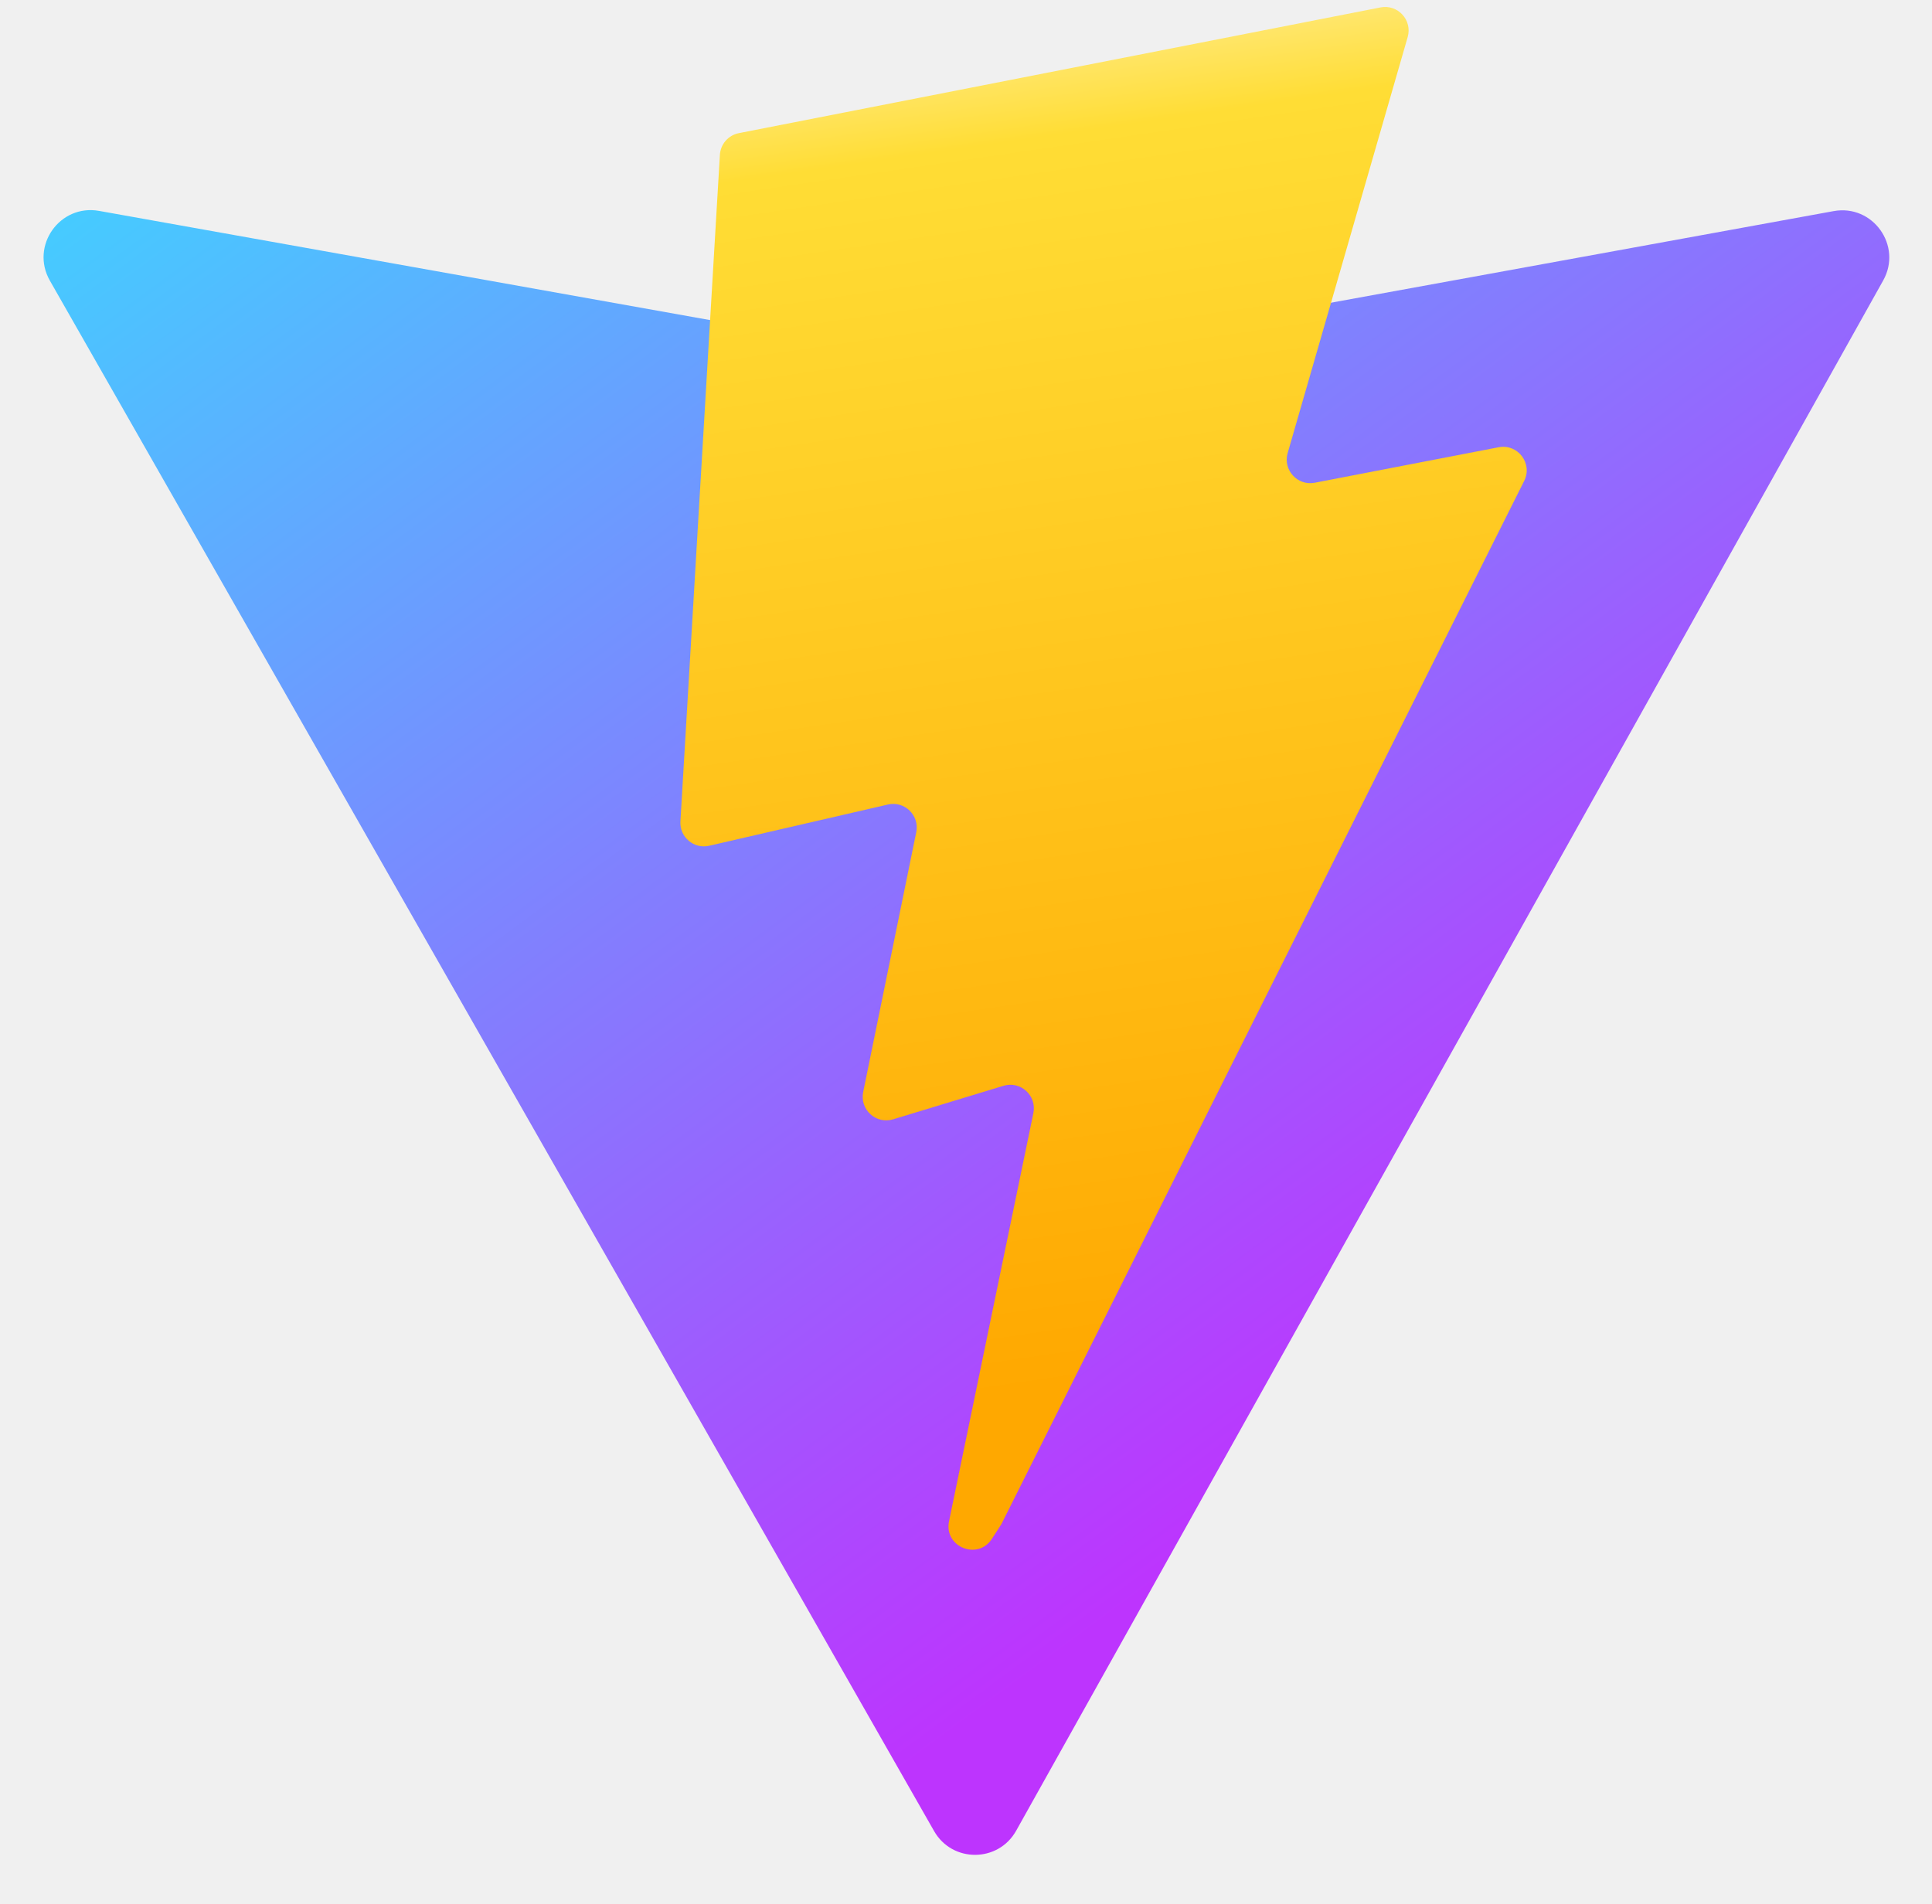
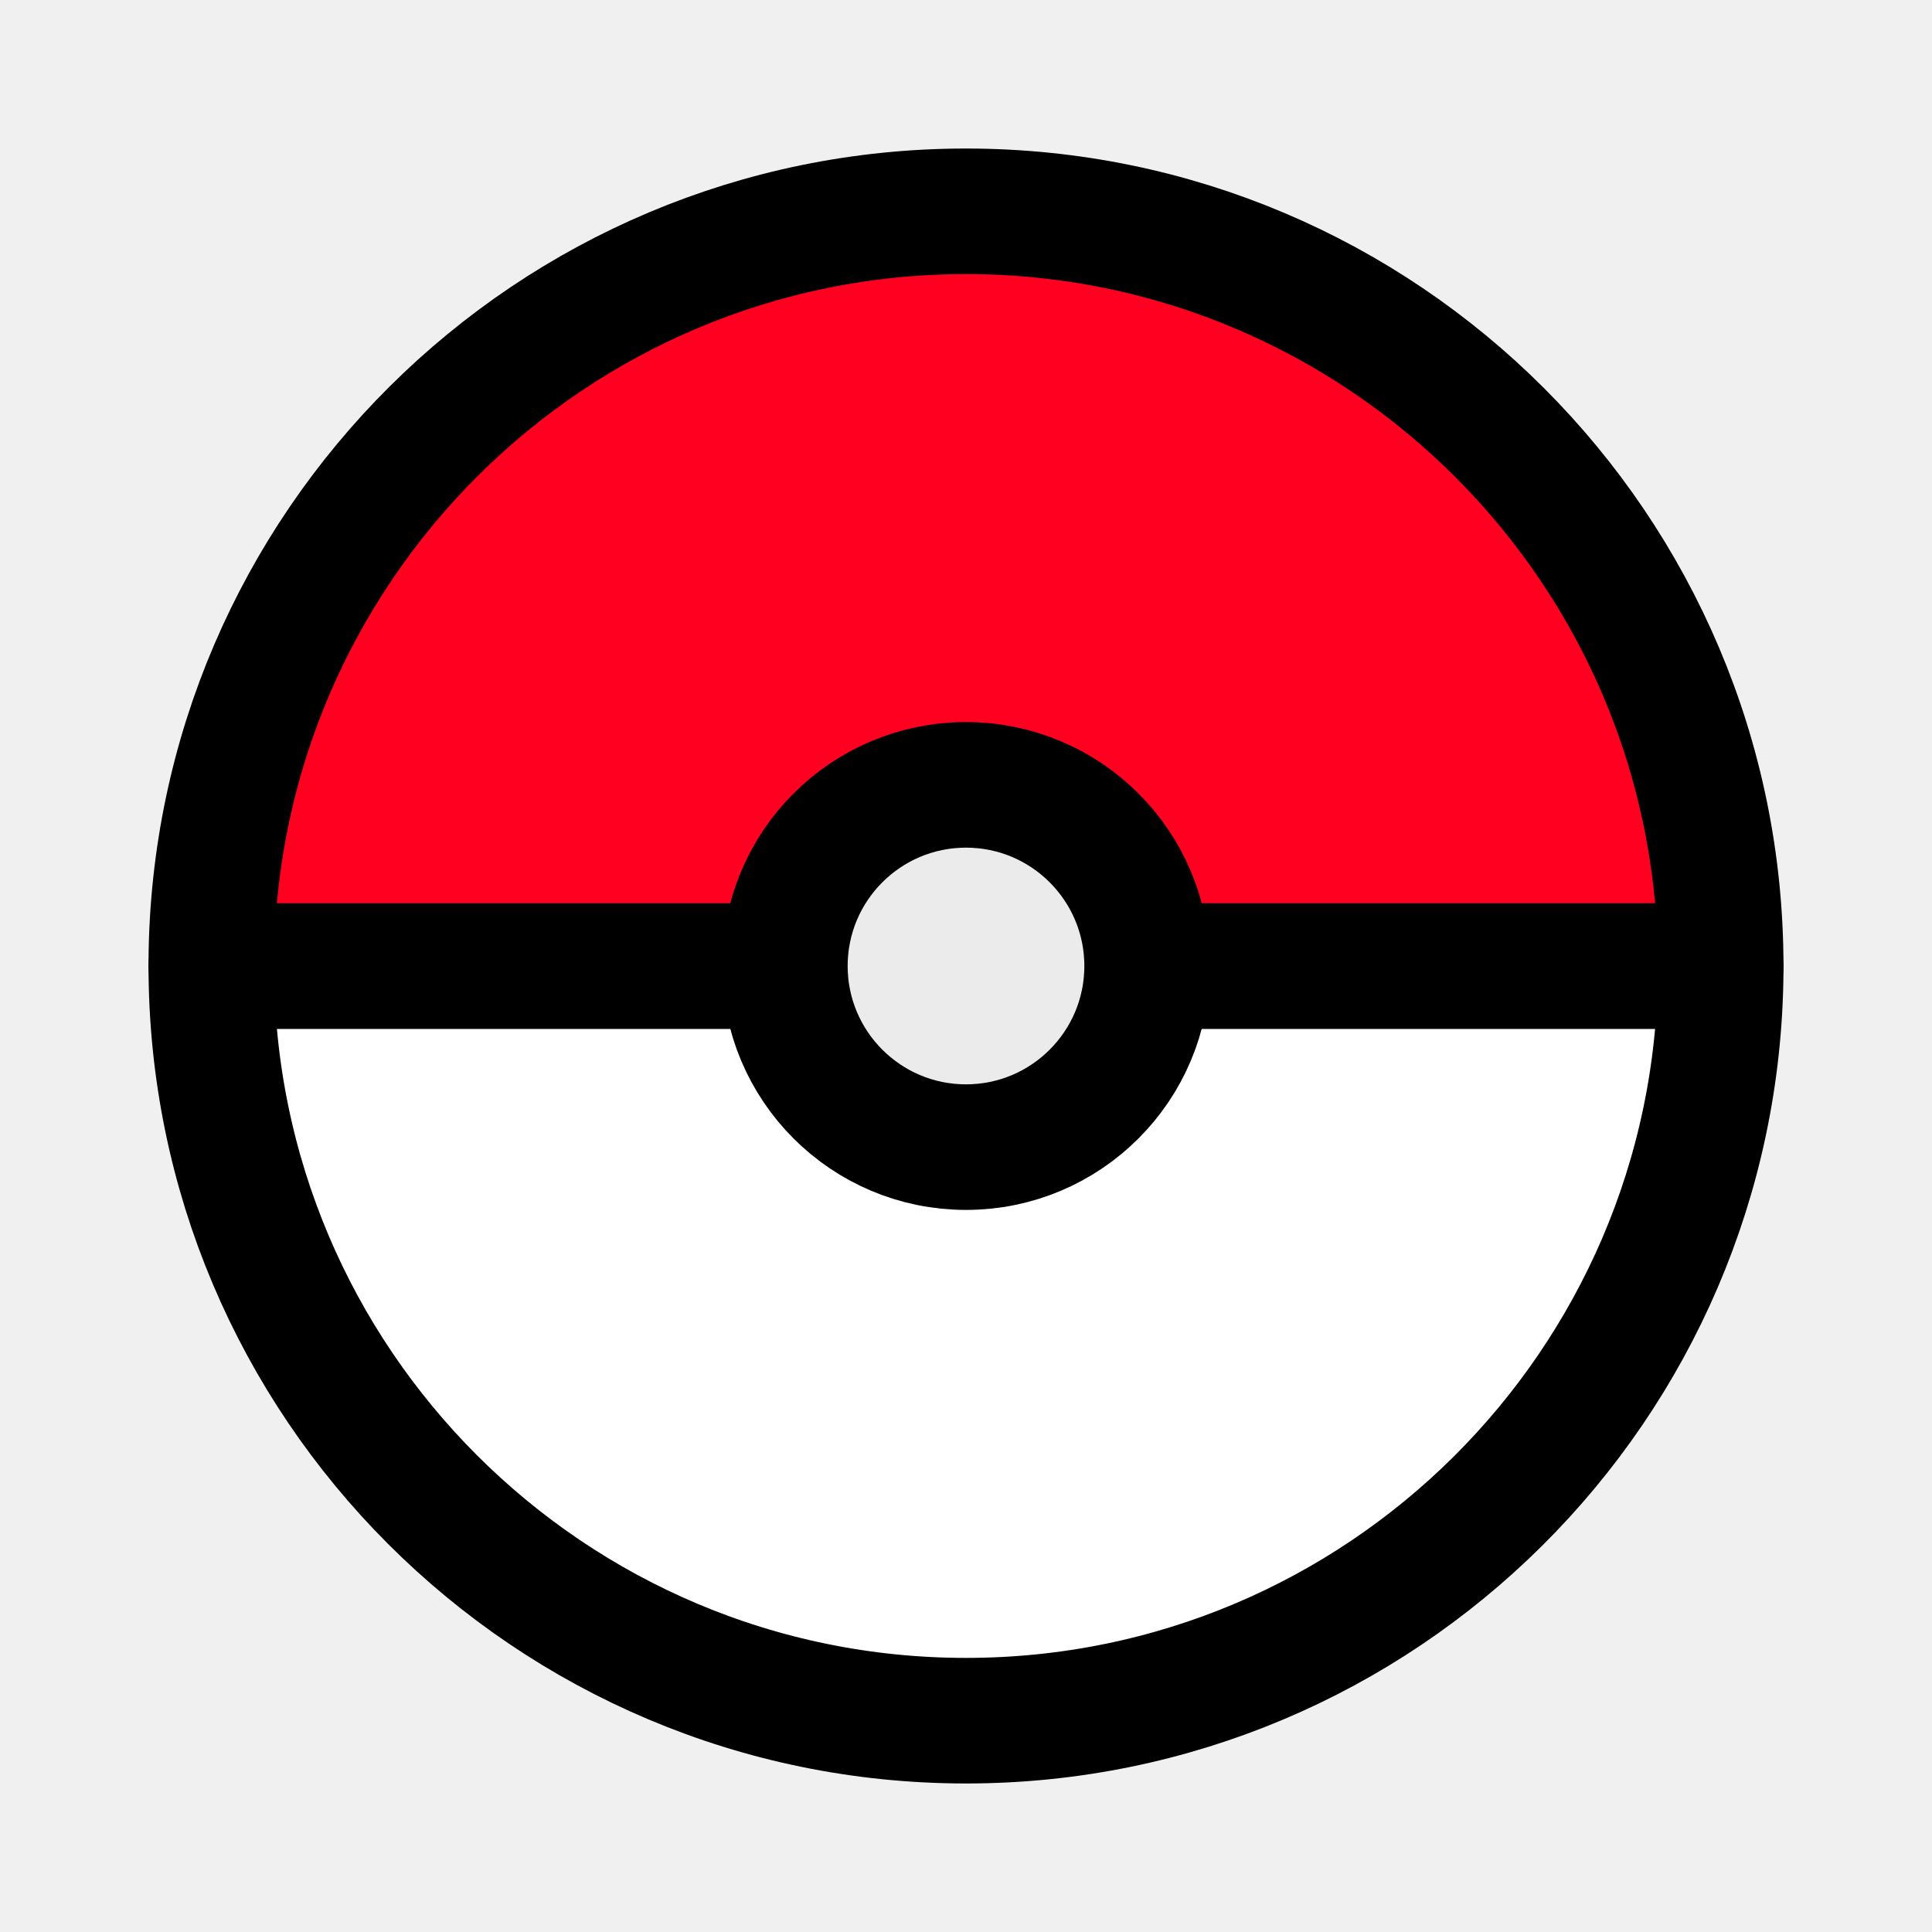
- <svg xmlns="http://www.w3.org/2000/svg" width="410" height="404" viewBox="0 0 410 404" fill="none">
-   <path d="M399.641 59.525L215.643 388.545C211.844 395.338 202.084 395.378 198.228 388.618L10.582 59.556C6.381 52.19 12.68 43.267 21.028 44.759L205.223 77.682C206.398 77.892 207.601 77.89 208.776 77.676L389.119 44.806C397.439 43.289 403.768 52.143 399.641 59.525Z" fill="url(#paint0_linear)" />
-   <path d="M292.965 1.574L156.801 28.255C154.563 28.694 152.906 30.59 152.771 32.866L144.395 174.33C144.198 177.662 147.258 180.248 150.51 179.498L188.42 170.749C191.967 169.931 195.172 173.055 194.443 176.622L183.18 231.775C182.422 235.487 185.907 238.661 189.532 237.56L212.947 230.446C216.577 229.344 220.065 232.527 219.297 236.242L201.398 322.875C200.278 328.294 207.486 331.249 210.492 326.603L212.5 323.5L323.454 102.072C325.312 98.365 322.108 94.137 318.036 94.923L279.014 102.454C275.347 103.161 272.227 99.746 273.262 96.158L298.731 7.867C299.767 4.273 296.636 0.855 292.965 1.574Z" fill="url(#paint1_linear)" />
-   <defs>
-     <linearGradient id="paint0_linear" x1="6" y1="33" x2="235" y2="344" gradientUnits="userSpaceOnUse">
-       <stop stop-color="#41D1FF" />
-       <stop offset="1" stop-color="#BD34FE" />
-     </linearGradient>
-     <linearGradient id="paint1_linear" x1="194.651" y1="8.818" x2="236.076" y2="292.989" gradientUnits="userSpaceOnUse">
-       <stop stop-color="#FFEA83" />
-       <stop offset="0.083" stop-color="#FFDD35" />
-       <stop offset="1" stop-color="#FFA800" />
-     </linearGradient>
-   </defs>
+ <svg xmlns="http://www.w3.org/2000/svg" width="100%" height="100%" viewBox="0 0 32 32" version="1.1" xml:space="preserve" style="fill-rule:evenodd;clip-rule:evenodd;stroke-linecap:round;stroke-linejoin:round;stroke-miterlimit:1.5;">
+   <path d="M28.5,16.081c-0.044,6.862 -5.628,12.419 -12.5,12.419c-6.899,-0 -12.5,-5.601 -12.5,-12.5l25,0l-0,0.081Z" style="fill:#fff;stroke:#000;stroke-width:2.08px;" />
+   <path d="M3.5,15.919c0.044,-6.862 5.628,-12.419 12.5,-12.419c6.899,0 12.5,5.601 12.5,12.5l-25,-0l0,-0.081Z" style="fill:#ff0020;stroke:#000;stroke-width:2.08px;" />
+   <circle cx="16" cy="16" r="3" style="fill:#ebebeb;stroke:#000;stroke-width:2.08px;" />
</svg>
